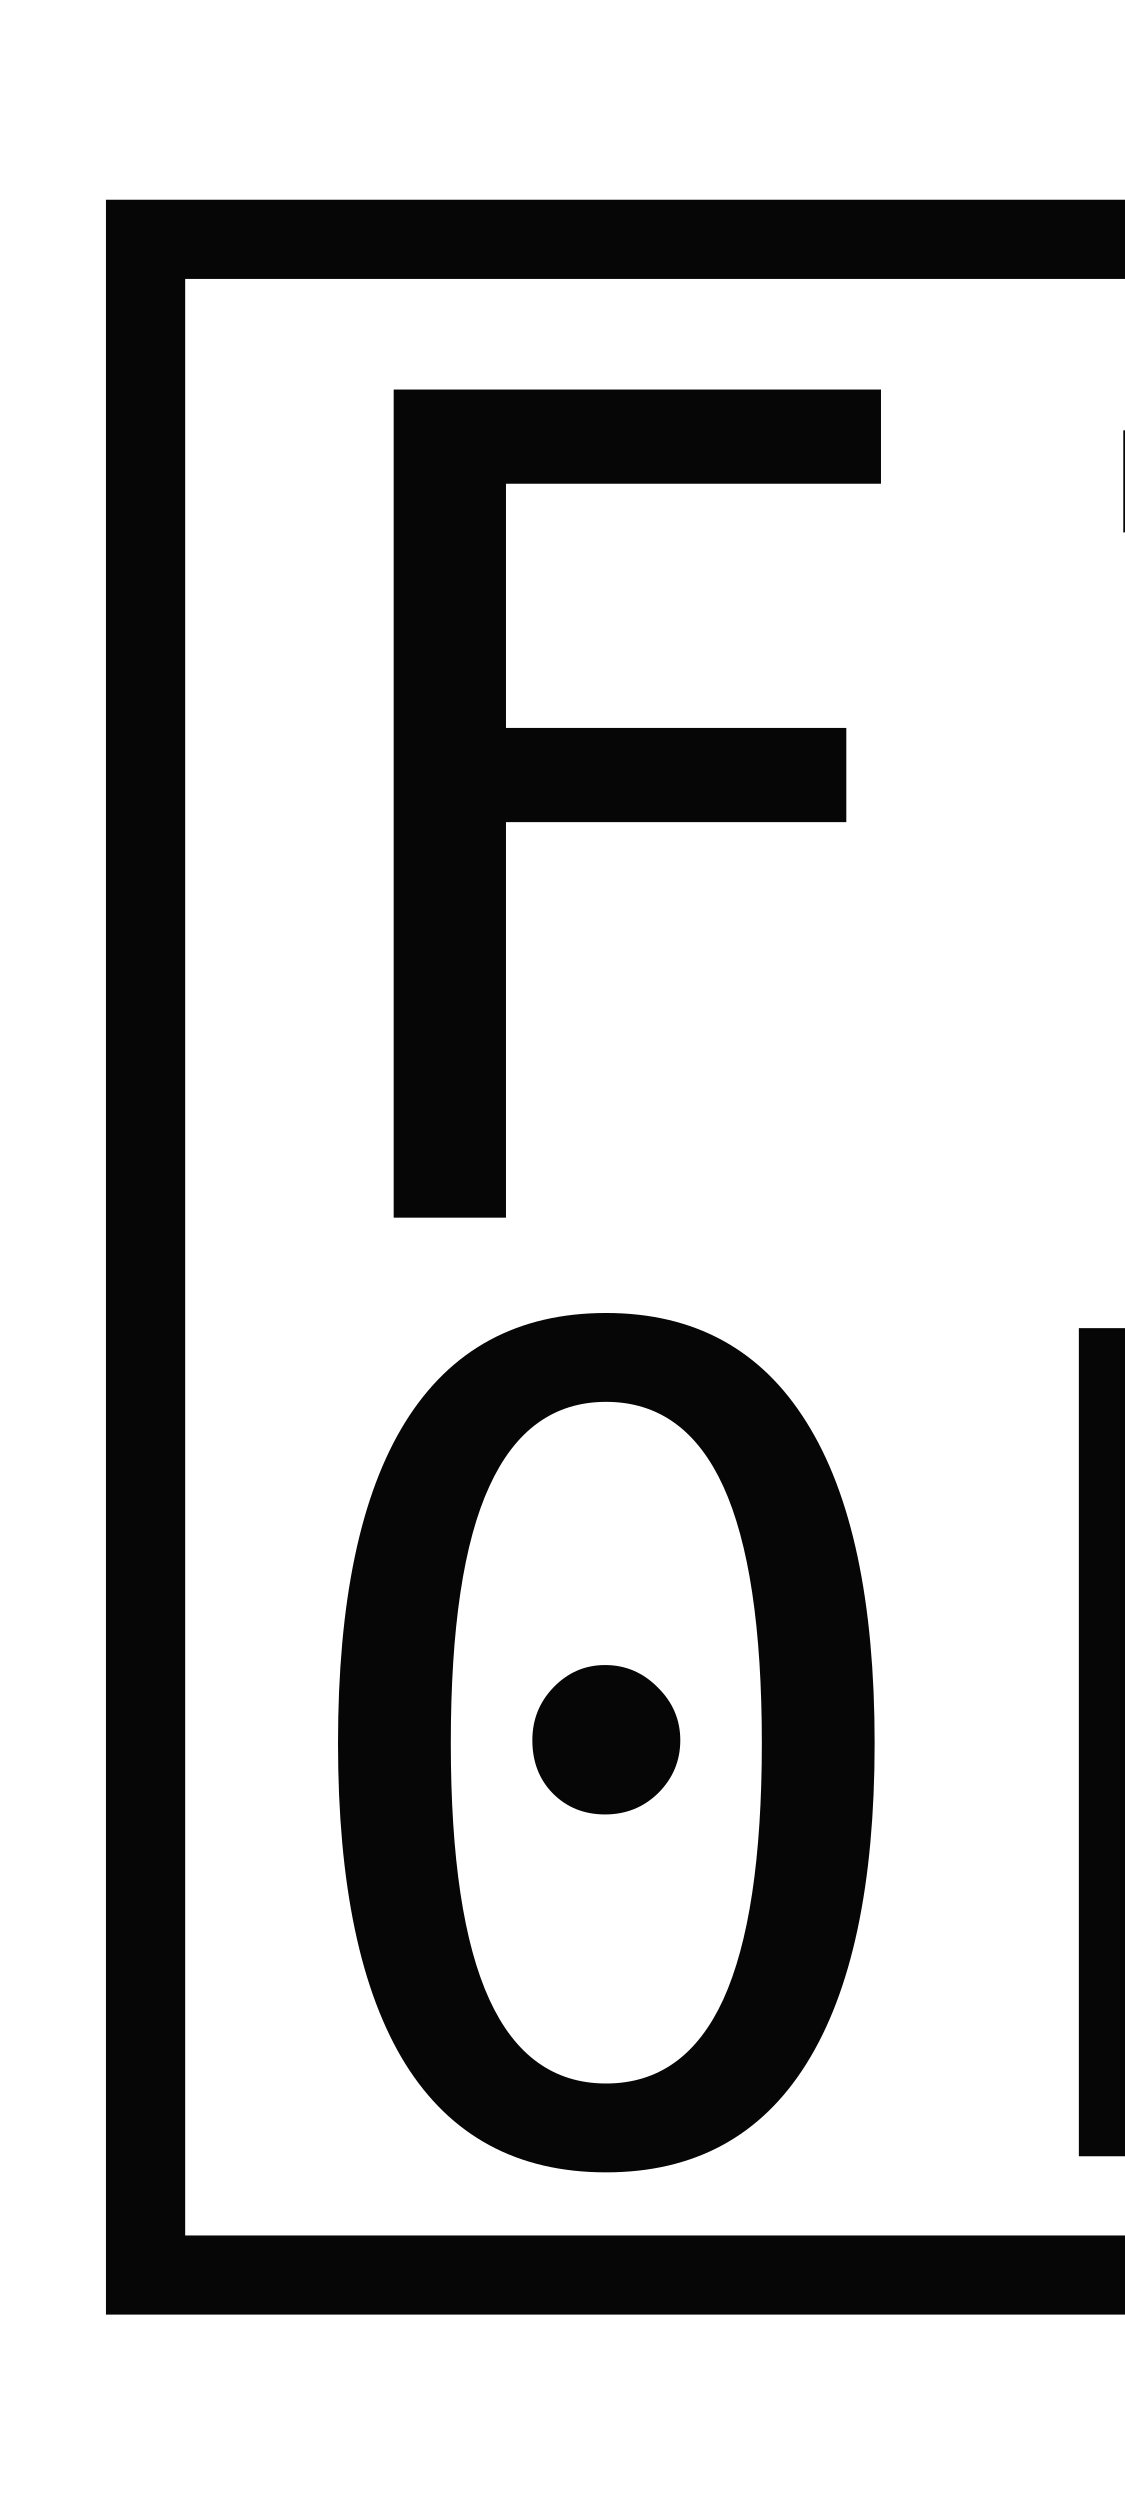
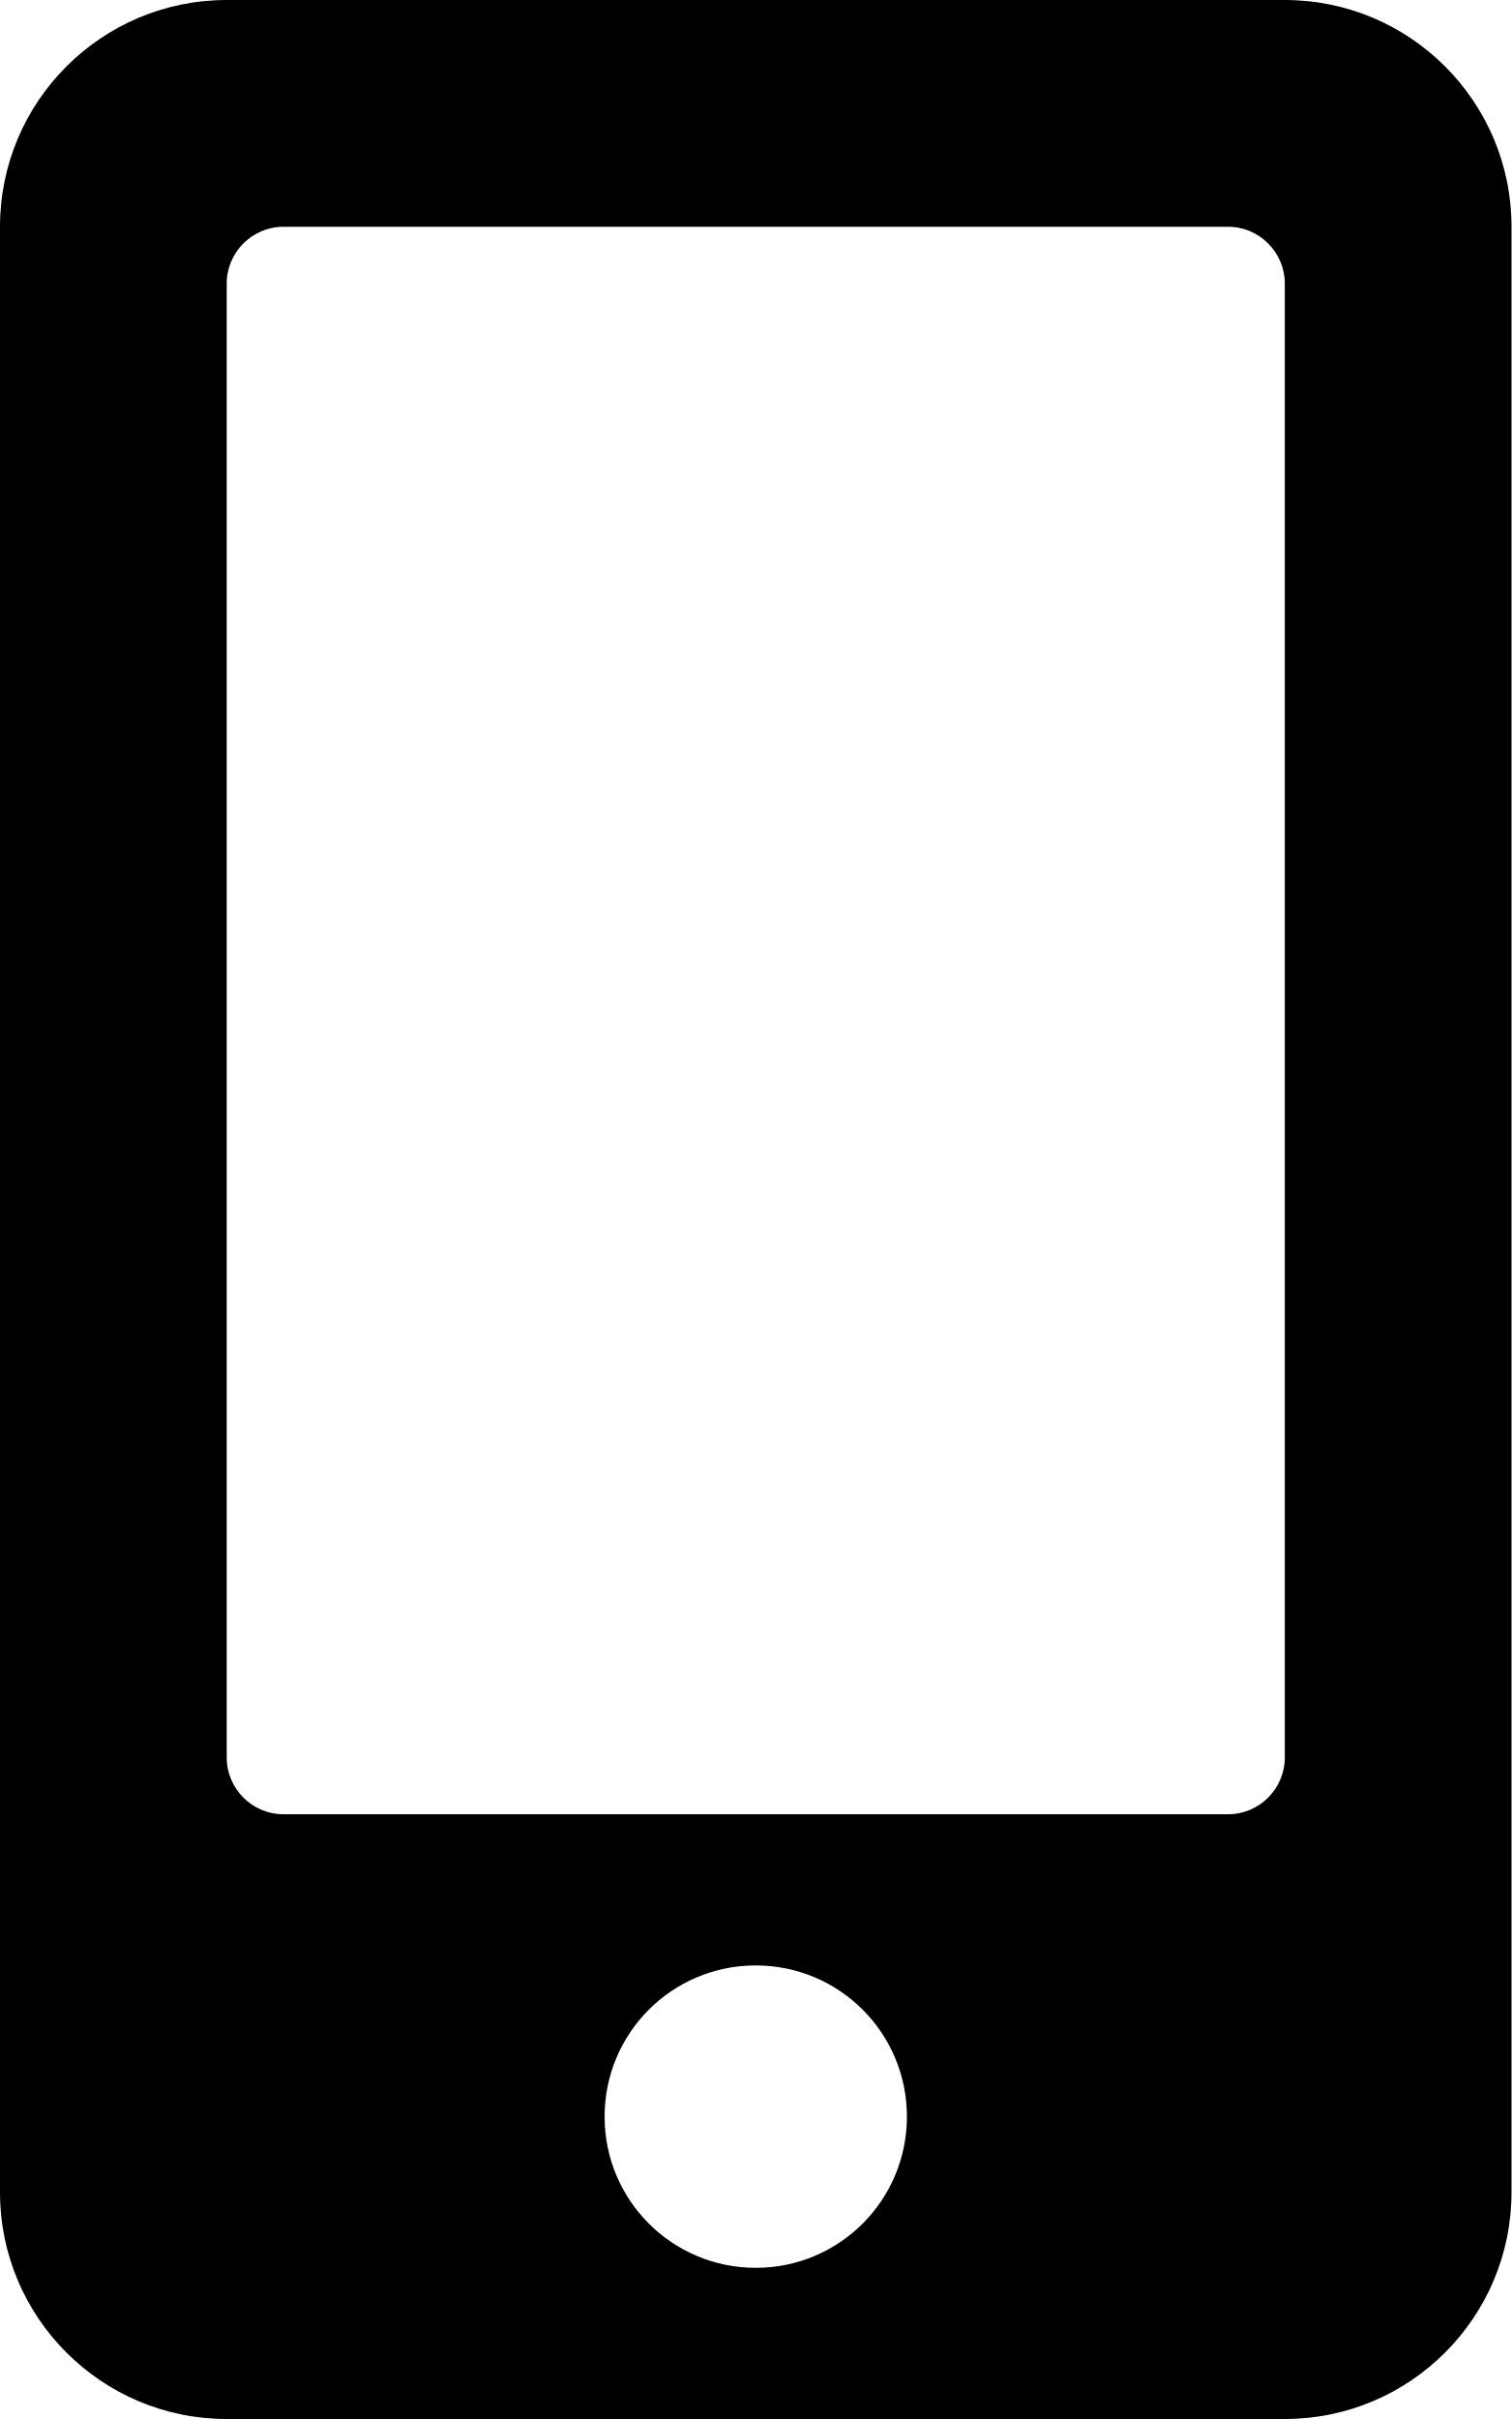
- <svg xmlns="http://www.w3.org/2000/svg" width="36" height="80" viewBox="0 0 36 80">
-   <text id="_" data-name="" transform="translate(18 69)" fill="#070606" font-size="80" font-family="FontAwesome">
-     <tspan x="-17.143" y="0"></tspan>
-   </text>
+ <svg xmlns="http://www.w3.org/2000/svg" aria-hidden="true" focusable="false" data-prefix="fas" data-icon="mobile-alt" class="svg-inline--fa fa-mobile-alt fa-w-10" role="img" viewBox="0 0 320 512">
+   <path fill="currentColor" d="M272 0H48C21.5 0 0 21.5 0 48v416c0 26.5 21.5 48 48 48h224c26.5 0 48-21.5 48-48V48c0-26.5-21.5-48-48-48zM160 480c-17.7 0-32-14.3-32-32s14.3-32 32-32 32 14.3 32 32-14.3 32-32 32zm112-108c0 6.6-5.4 12-12 12H60c-6.6 0-12-5.4-12-12V60c0-6.6 5.4-12 12-12h200c6.6 0 12 5.4 12 12v312z" />
</svg>
